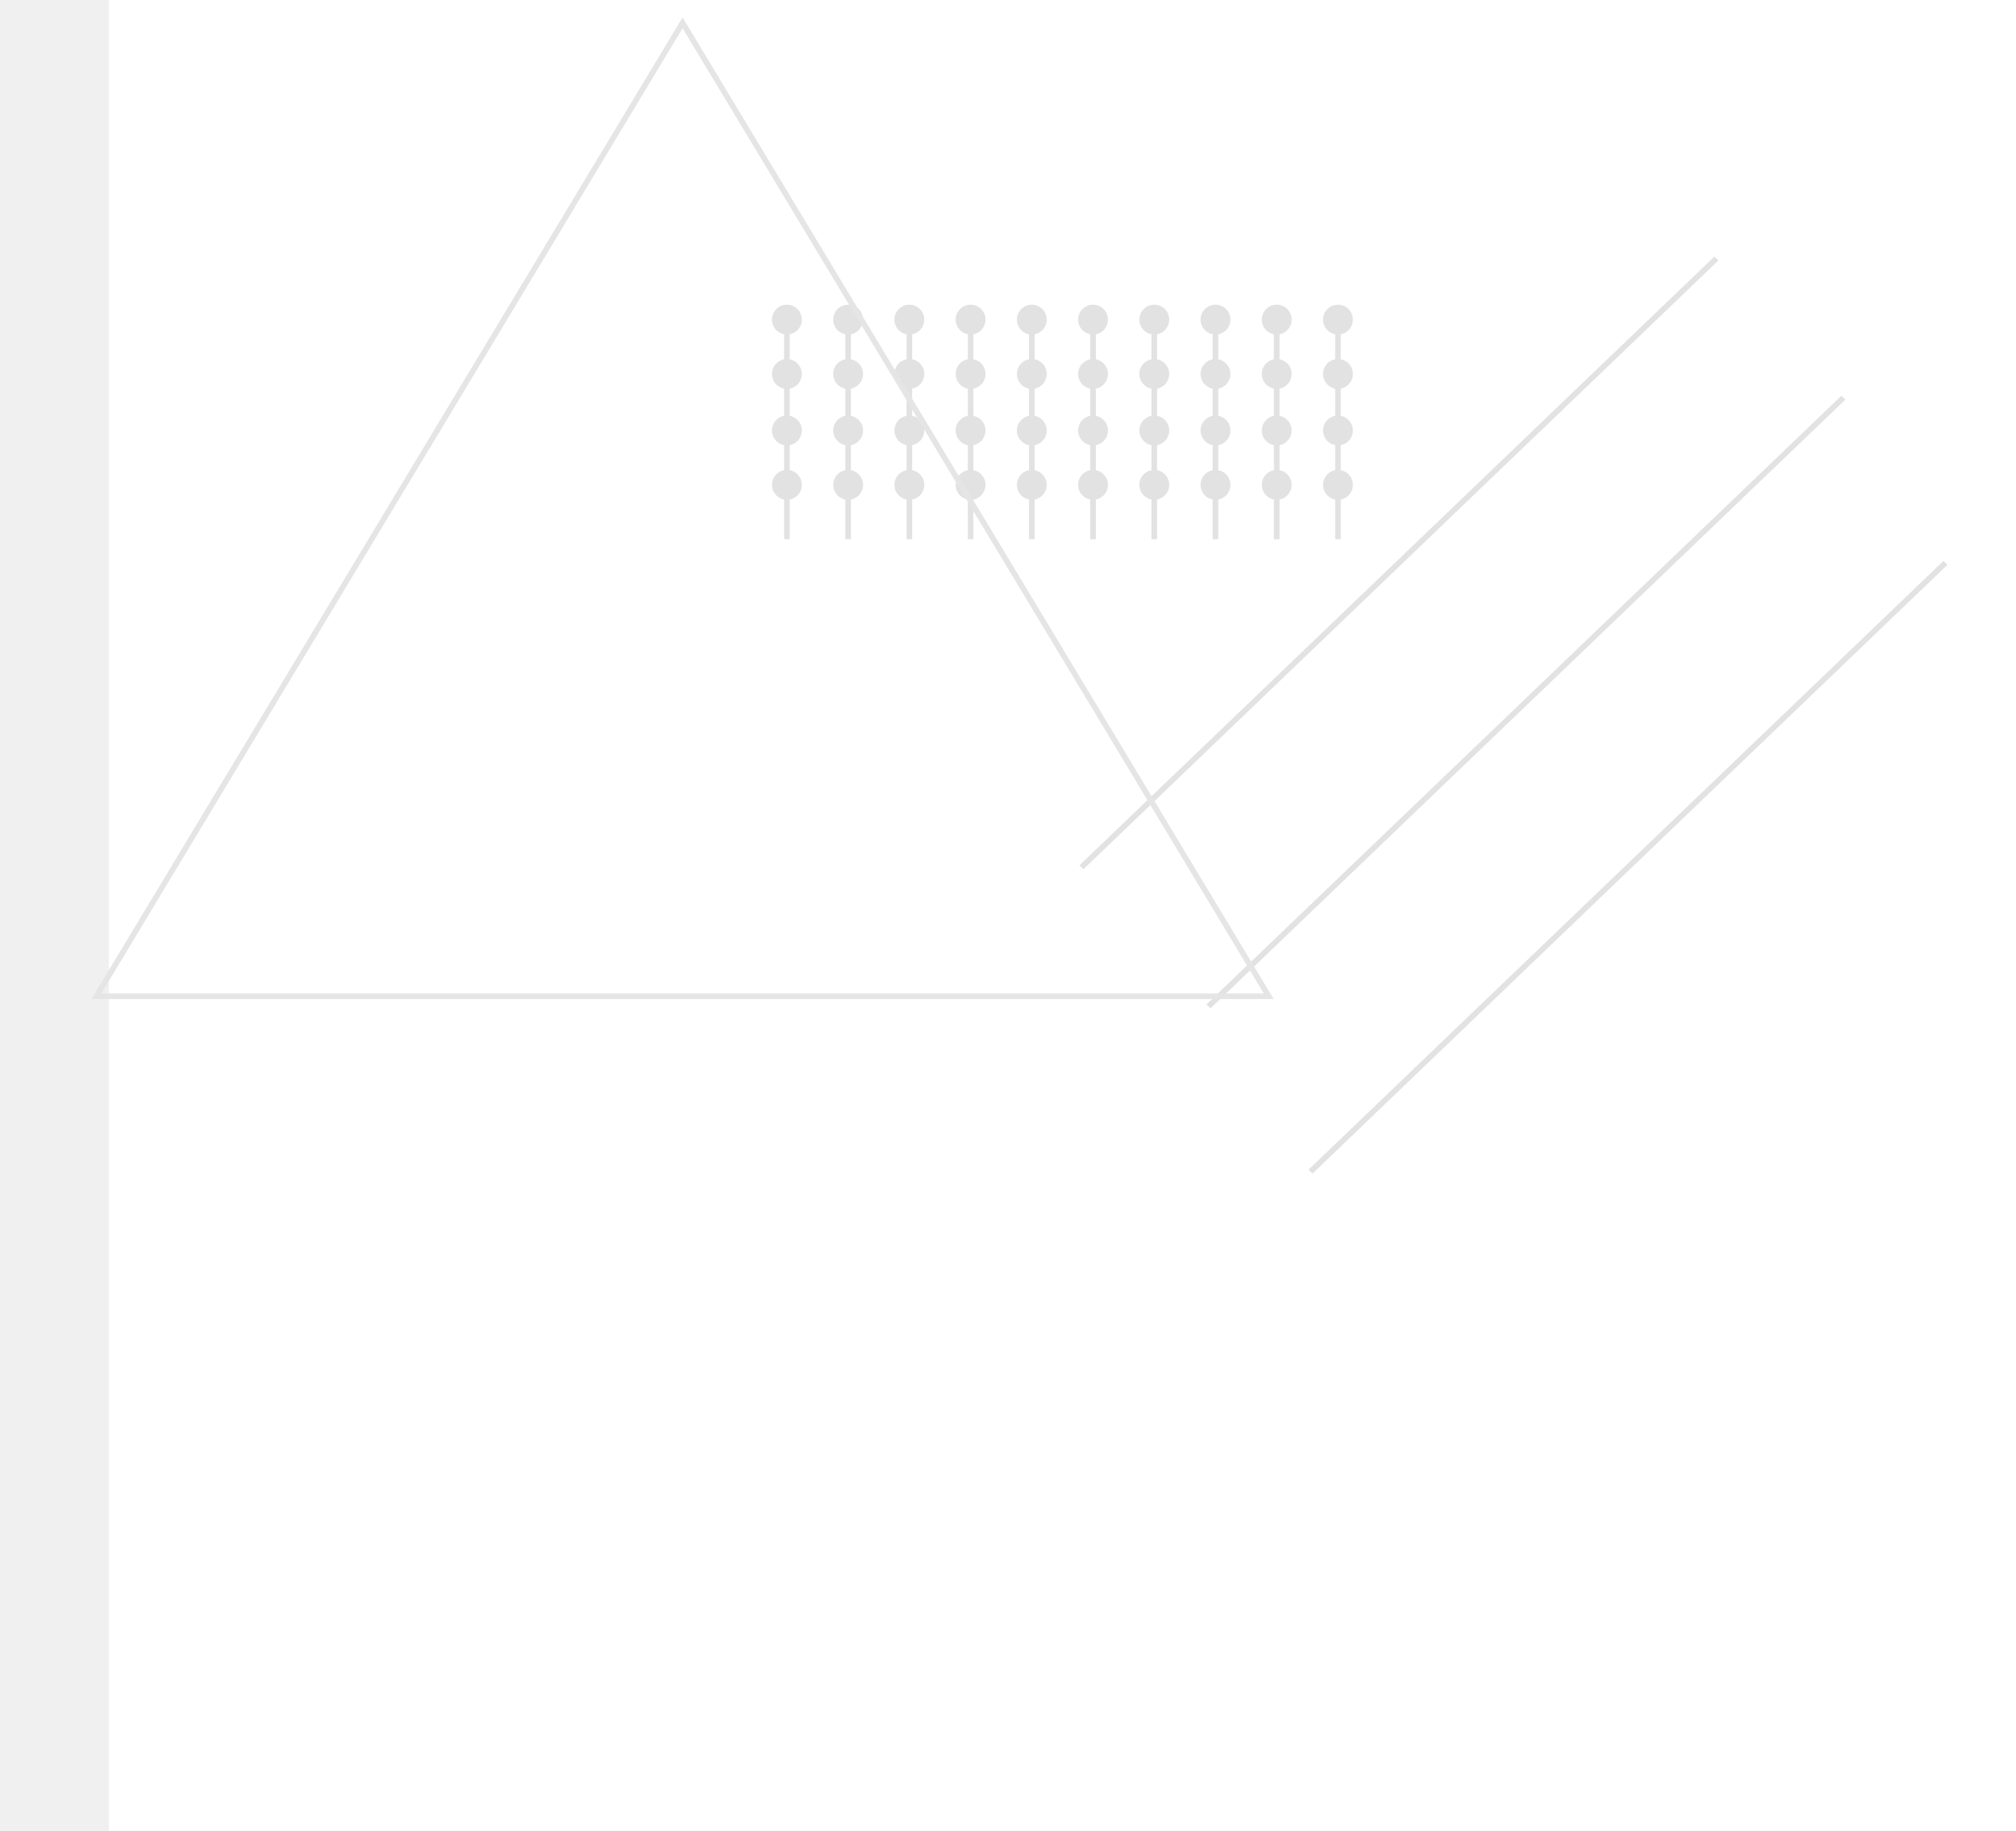
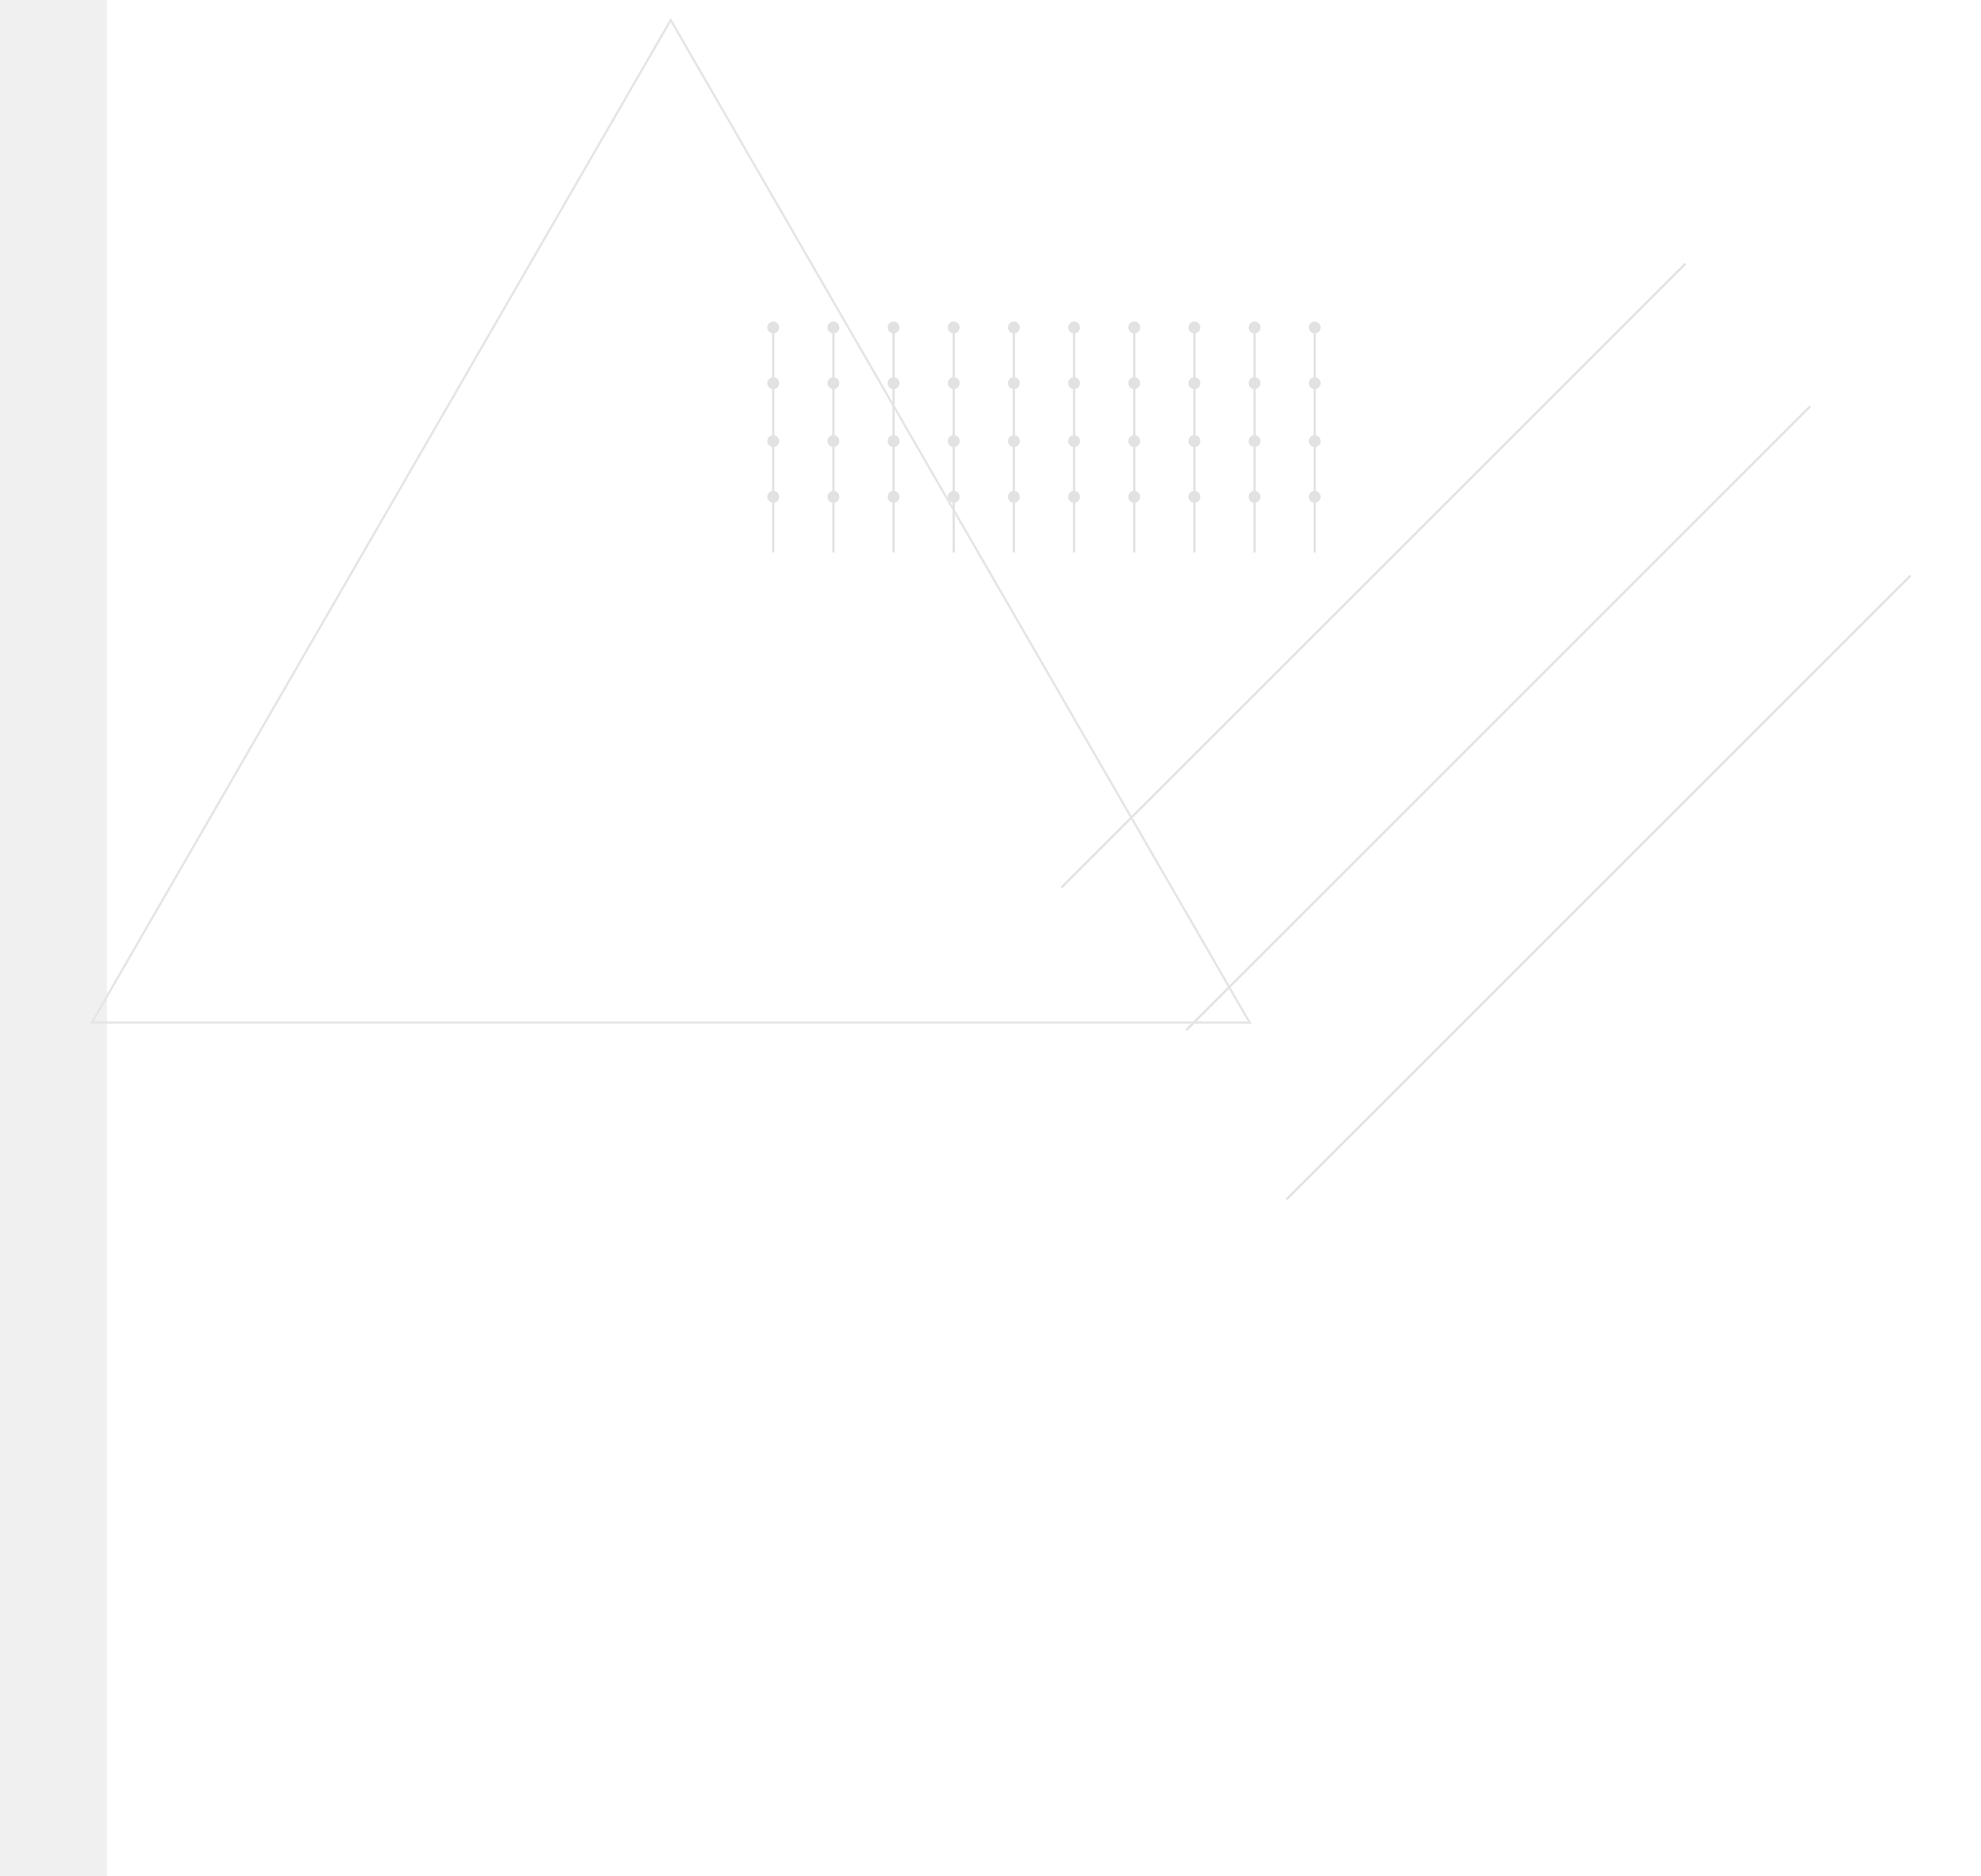
- <svg xmlns="http://www.w3.org/2000/svg" width="360" height="327" viewBox="0 0 360 327" fill="none">
-   <rect x="19.438" width="340.562" height="326.967" fill="white" />
-   <line y1="-0.5" x2="157.094" y2="-0.5" transform="matrix(-0.721769 0.692134 -0.721769 -0.692134 306.142 45.822)" stroke="#E2E2E2" />
-   <line y1="-0.5" x2="157.094" y2="-0.5" transform="matrix(-0.721769 0.692134 -0.721769 -0.692134 328.819 70.6747)" stroke="#E2E2E2" />
-   <line y1="-0.5" x2="157.094" y2="-0.5" transform="matrix(-0.721769 0.692134 -0.721769 -0.692134 347.042 100.187)" stroke="#E2E2E2" />
-   <path d="M140.517 89.263C141.99 89.263 143.184 88.069 143.184 86.596C143.184 85.123 141.99 83.929 140.517 83.929C139.045 83.929 137.851 85.123 137.851 86.596C137.851 88.069 139.045 89.263 140.517 89.263ZM141.017 96.304L141.017 86.596L140.017 86.596L140.017 96.304L141.017 96.304Z" fill="#E2E2E2" />
-   <path d="M140.517 79.555C141.99 79.555 143.184 78.361 143.184 76.888C143.184 75.415 141.99 74.221 140.517 74.221C139.045 74.221 137.851 75.415 137.851 76.888C137.851 78.361 139.045 79.555 140.517 79.555ZM141.017 86.596L141.017 76.888L140.017 76.888L140.017 86.596L141.017 86.596Z" fill="#E2E2E2" />
-   <path d="M140.517 69.458C141.99 69.458 143.184 68.264 143.184 66.791C143.184 65.319 141.99 64.125 140.517 64.125C139.045 64.125 137.851 65.319 137.851 66.791C137.851 68.264 139.045 69.458 140.517 69.458ZM141.017 76.499L141.017 66.791L140.017 66.791L140.017 76.499L141.017 76.499Z" fill="#E2E2E2" />
-   <path d="M140.517 59.75C141.99 59.75 143.184 58.556 143.184 57.083C143.184 55.611 141.99 54.417 140.517 54.417C139.045 54.417 137.851 55.611 137.851 57.083C137.851 58.556 139.045 59.75 140.517 59.75ZM141.017 66.791L141.017 57.083L140.017 57.083L140.017 66.791L141.017 66.791Z" fill="#E2E2E2" />
-   <path d="M195.186 89.263C196.658 89.263 197.852 88.069 197.852 86.596C197.852 85.123 196.658 83.929 195.186 83.929C193.713 83.929 192.519 85.123 192.519 86.596C192.519 88.069 193.713 89.263 195.186 89.263ZM195.686 96.304L195.686 86.596L194.686 86.596L194.686 96.304L195.686 96.304Z" fill="#E2E2E2" />
-   <path d="M195.186 79.555C196.658 79.555 197.852 78.361 197.852 76.888C197.852 75.415 196.658 74.221 195.186 74.221C193.713 74.221 192.519 75.415 192.519 76.888C192.519 78.361 193.713 79.555 195.186 79.555ZM195.686 86.596L195.686 76.888L194.686 76.888L194.686 86.596L195.686 86.596Z" fill="#E2E2E2" />
-   <path d="M195.186 69.458C196.658 69.458 197.852 68.264 197.852 66.791C197.852 65.319 196.658 64.125 195.186 64.125C193.713 64.125 192.519 65.319 192.519 66.791C192.519 68.264 193.713 69.458 195.186 69.458ZM195.686 76.499L195.686 66.791L194.686 66.791L194.686 76.499L195.686 76.499Z" fill="#E2E2E2" />
-   <path d="M195.186 59.75C196.658 59.75 197.852 58.556 197.852 57.083C197.852 55.611 196.658 54.417 195.186 54.417C193.713 54.417 192.519 55.611 192.519 57.083C192.519 58.556 193.713 59.75 195.186 59.75ZM195.686 66.791L195.686 57.083L194.686 57.083L194.686 66.791L195.686 66.791Z" fill="#E2E2E2" />
-   <path d="M151.451 89.263C152.924 89.263 154.118 88.069 154.118 86.596C154.118 85.123 152.924 83.929 151.451 83.929C149.978 83.929 148.784 85.123 148.784 86.596C148.784 88.069 149.978 89.263 151.451 89.263ZM151.951 96.304L151.951 86.596L150.951 86.596L150.951 96.304L151.951 96.304Z" fill="#E2E2E2" />
-   <path d="M151.451 79.555C152.924 79.555 154.118 78.361 154.118 76.888C154.118 75.415 152.924 74.221 151.451 74.221C149.978 74.221 148.784 75.415 148.784 76.888C148.784 78.361 149.978 79.555 151.451 79.555ZM151.951 86.596L151.951 76.888L150.951 76.888L150.951 86.596L151.951 86.596Z" fill="#E2E2E2" />
-   <path d="M151.451 69.458C152.924 69.458 154.118 68.264 154.118 66.791C154.118 65.319 152.924 64.125 151.451 64.125C149.978 64.125 148.784 65.319 148.784 66.791C148.784 68.264 149.978 69.458 151.451 69.458ZM151.951 76.499L151.951 66.791L150.951 66.791L150.951 76.499L151.951 76.499Z" fill="#E2E2E2" />
-   <path d="M151.451 59.75C152.924 59.75 154.118 58.556 154.118 57.083C154.118 55.611 152.924 54.417 151.451 54.417C149.978 54.417 148.784 55.611 148.784 57.083C148.784 58.556 149.978 59.75 151.451 59.75ZM151.951 66.791L151.951 57.083L150.951 57.083L150.951 66.791L151.951 66.791Z" fill="#E2E2E2" />
-   <path d="M206.119 89.263C207.592 89.263 208.786 88.069 208.786 86.596C208.786 85.123 207.592 83.929 206.119 83.929C204.647 83.929 203.453 85.123 203.453 86.596C203.453 88.069 204.647 89.263 206.119 89.263ZM206.619 96.304L206.619 86.596L205.619 86.596L205.619 96.304L206.619 96.304Z" fill="#E2E2E2" />
-   <path d="M206.119 79.555C207.592 79.555 208.786 78.361 208.786 76.888C208.786 75.415 207.592 74.221 206.119 74.221C204.647 74.221 203.453 75.415 203.453 76.888C203.453 78.361 204.647 79.555 206.119 79.555ZM206.619 86.596L206.619 76.888L205.619 76.888L205.619 86.596L206.619 86.596Z" fill="#E2E2E2" />
-   <path d="M206.119 69.458C207.592 69.458 208.786 68.264 208.786 66.791C208.786 65.319 207.592 64.125 206.119 64.125C204.647 64.125 203.453 65.319 203.453 66.791C203.453 68.264 204.647 69.458 206.119 69.458ZM206.619 76.499L206.619 66.791L205.619 66.791L205.619 76.499L206.619 76.499Z" fill="#E2E2E2" />
-   <path d="M206.119 59.75C207.592 59.75 208.786 58.556 208.786 57.083C208.786 55.611 207.592 54.417 206.119 54.417C204.647 54.417 203.453 55.611 203.453 57.083C203.453 58.556 204.647 59.75 206.119 59.75ZM206.619 66.791L206.619 57.083L205.619 57.083L205.619 66.791L206.619 66.791Z" fill="#E2E2E2" />
-   <path d="M162.385 89.263C163.857 89.263 165.051 88.069 165.051 86.596C165.051 85.123 163.857 83.929 162.385 83.929C160.912 83.929 159.718 85.123 159.718 86.596C159.718 88.069 160.912 89.263 162.385 89.263ZM162.885 96.304L162.885 86.596L161.885 86.596L161.885 96.304L162.885 96.304Z" fill="#E2E2E2" />
-   <path d="M162.385 79.555C163.857 79.555 165.051 78.361 165.051 76.888C165.051 75.415 163.857 74.221 162.385 74.221C160.912 74.221 159.718 75.415 159.718 76.888C159.718 78.361 160.912 79.555 162.385 79.555ZM162.885 86.596L162.885 76.888L161.885 76.888L161.885 86.596L162.885 86.596Z" fill="#E2E2E2" />
-   <path d="M162.385 69.458C163.857 69.458 165.051 68.264 165.051 66.791C165.051 65.319 163.857 64.125 162.385 64.125C160.912 64.125 159.718 65.319 159.718 66.791C159.718 68.264 160.912 69.458 162.385 69.458ZM162.885 76.499L162.885 66.791L161.885 66.791L161.885 76.499L162.885 76.499Z" fill="#E2E2E2" />
-   <path d="M162.385 59.75C163.857 59.75 165.051 58.556 165.051 57.083C165.051 55.611 163.857 54.417 162.385 54.417C160.912 54.417 159.718 55.611 159.718 57.083C159.718 58.556 160.912 59.75 162.385 59.75ZM162.885 66.791L162.885 57.083L161.885 57.083L161.885 66.791L162.885 66.791Z" fill="#E2E2E2" />
-   <path d="M217.053 89.263C218.526 89.263 219.72 88.069 219.72 86.596C219.72 85.123 218.526 83.929 217.053 83.929C215.58 83.929 214.386 85.123 214.386 86.596C214.386 88.069 215.58 89.263 217.053 89.263ZM217.553 96.304L217.553 86.596L216.553 86.596L216.553 96.304L217.553 96.304Z" fill="#E2E2E2" />
-   <path d="M217.053 79.555C218.526 79.555 219.72 78.361 219.72 76.888C219.72 75.415 218.526 74.221 217.053 74.221C215.58 74.221 214.386 75.415 214.386 76.888C214.386 78.361 215.58 79.555 217.053 79.555ZM217.553 86.596L217.553 76.888L216.553 76.888L216.553 86.596L217.553 86.596Z" fill="#E2E2E2" />
-   <path d="M217.053 69.458C218.526 69.458 219.72 68.264 219.72 66.791C219.72 65.319 218.526 64.125 217.053 64.125C215.58 64.125 214.386 65.319 214.386 66.791C214.386 68.264 215.58 69.458 217.053 69.458ZM217.553 76.499L217.553 66.791L216.553 66.791L216.553 76.499L217.553 76.499Z" fill="#E2E2E2" />
-   <path d="M217.053 59.75C218.526 59.75 219.72 58.556 219.72 57.083C219.72 55.611 218.526 54.417 217.053 54.417C215.58 54.417 214.386 55.611 214.386 57.083C214.386 58.556 215.58 59.75 217.053 59.75ZM217.553 66.791L217.553 57.083L216.553 57.083L216.553 66.791L217.553 66.791Z" fill="#E2E2E2" />
-   <path d="M173.318 89.263C174.791 89.263 175.985 88.069 175.985 86.596C175.985 85.123 174.791 83.929 173.318 83.929C171.846 83.929 170.652 85.123 170.652 86.596C170.652 88.069 171.846 89.263 173.318 89.263ZM173.818 96.304L173.818 86.596L172.818 86.596L172.818 96.304L173.818 96.304Z" fill="#E2E2E2" />
-   <path d="M173.318 79.555C174.791 79.555 175.985 78.361 175.985 76.888C175.985 75.415 174.791 74.221 173.318 74.221C171.846 74.221 170.652 75.415 170.652 76.888C170.652 78.361 171.846 79.555 173.318 79.555ZM173.818 86.596L173.818 76.888L172.818 76.888L172.818 86.596L173.818 86.596Z" fill="#E2E2E2" />
-   <path d="M173.318 69.458C174.791 69.458 175.985 68.264 175.985 66.791C175.985 65.319 174.791 64.125 173.318 64.125C171.846 64.125 170.652 65.319 170.652 66.791C170.652 68.264 171.846 69.458 173.318 69.458ZM173.818 76.499L173.818 66.791L172.818 66.791L172.818 76.499L173.818 76.499Z" fill="#E2E2E2" />
-   <path d="M173.318 59.75C174.791 59.75 175.985 58.556 175.985 57.083C175.985 55.611 174.791 54.417 173.318 54.417C171.846 54.417 170.652 55.611 170.652 57.083C170.652 58.556 171.846 59.75 173.318 59.75ZM173.818 66.791L173.818 57.083L172.818 57.083L172.818 66.791L173.818 66.791Z" fill="#E2E2E2" />
-   <path d="M227.986 89.263C229.459 89.263 230.653 88.069 230.653 86.596C230.653 85.123 229.459 83.929 227.986 83.929C226.514 83.929 225.32 85.123 225.32 86.596C225.32 88.069 226.514 89.263 227.986 89.263ZM228.486 96.304L228.486 86.596L227.486 86.596L227.486 96.304L228.486 96.304Z" fill="#E2E2E2" />
-   <path d="M227.986 79.555C229.459 79.555 230.653 78.361 230.653 76.888C230.653 75.415 229.459 74.221 227.986 74.221C226.514 74.221 225.32 75.415 225.32 76.888C225.32 78.361 226.514 79.555 227.986 79.555ZM228.486 86.596L228.486 76.888L227.486 76.888L227.486 86.596L228.486 86.596Z" fill="#E2E2E2" />
-   <path d="M227.986 69.458C229.459 69.458 230.653 68.264 230.653 66.791C230.653 65.319 229.459 64.125 227.986 64.125C226.514 64.125 225.32 65.319 225.32 66.791C225.32 68.264 226.514 69.458 227.986 69.458ZM228.486 76.499L228.486 66.791L227.486 66.791L227.486 76.499L228.486 76.499Z" fill="#E2E2E2" />
-   <path d="M227.986 59.75C229.459 59.75 230.653 58.556 230.653 57.083C230.653 55.611 229.459 54.417 227.986 54.417C226.514 54.417 225.32 55.611 225.32 57.083C225.32 58.556 226.514 59.75 227.986 59.75ZM228.486 66.791L228.486 57.083L227.486 57.083L227.486 66.791L228.486 66.791Z" fill="#E2E2E2" />
-   <path d="M184.252 89.263C185.725 89.263 186.919 88.069 186.919 86.596C186.919 85.123 185.725 83.929 184.252 83.929C182.779 83.929 181.585 85.123 181.585 86.596C181.585 88.069 182.779 89.263 184.252 89.263ZM184.752 96.304L184.752 86.596L183.752 86.596L183.752 96.304L184.752 96.304Z" fill="#E2E2E2" />
-   <path d="M184.252 79.555C185.725 79.555 186.919 78.361 186.919 76.888C186.919 75.415 185.725 74.221 184.252 74.221C182.779 74.221 181.585 75.415 181.585 76.888C181.585 78.361 182.779 79.555 184.252 79.555ZM184.752 86.596L184.752 76.888L183.752 76.888L183.752 86.596L184.752 86.596Z" fill="#E2E2E2" />
-   <path d="M184.252 69.458C185.725 69.458 186.919 68.264 186.919 66.791C186.919 65.319 185.725 64.125 184.252 64.125C182.779 64.125 181.585 65.319 181.585 66.791C181.585 68.264 182.779 69.458 184.252 69.458ZM184.752 76.499L184.752 66.791L183.752 66.791L183.752 76.499L184.752 76.499Z" fill="#E2E2E2" />
-   <path d="M184.252 59.75C185.725 59.75 186.919 58.556 186.919 57.083C186.919 55.611 185.725 54.417 184.252 54.417C182.779 54.417 181.585 55.611 181.585 57.083C181.585 58.556 182.779 59.75 184.252 59.75ZM184.752 66.791L184.752 57.083L183.752 57.083L183.752 66.791L184.752 66.791Z" fill="#E2E2E2" />
-   <path d="M238.92 89.263C240.393 89.263 241.587 88.069 241.587 86.596C241.587 85.123 240.393 83.929 238.92 83.929C237.447 83.929 236.253 85.123 236.253 86.596C236.253 88.069 237.447 89.263 238.92 89.263ZM239.42 96.304L239.42 86.596L238.42 86.596L238.42 96.304L239.42 96.304Z" fill="#E2E2E2" />
-   <path d="M238.92 79.555C240.393 79.555 241.587 78.361 241.587 76.888C241.587 75.415 240.393 74.221 238.92 74.221C237.447 74.221 236.253 75.415 236.253 76.888C236.253 78.361 237.447 79.555 238.92 79.555ZM239.42 86.596L239.42 76.888L238.42 76.888L238.42 86.596L239.42 86.596Z" fill="#E2E2E2" />
-   <path d="M238.92 69.458C240.393 69.458 241.587 68.264 241.587 66.791C241.587 65.319 240.393 64.125 238.92 64.125C237.447 64.125 236.253 65.319 236.253 66.791C236.253 68.264 237.447 69.458 238.92 69.458ZM239.42 76.499L239.42 66.791L238.42 66.791L238.42 76.499L239.42 76.499Z" fill="#E2E2E2" />
-   <path d="M238.92 59.75C240.393 59.75 241.587 58.556 241.587 57.083C241.587 55.611 240.393 54.417 238.92 54.417C237.447 54.417 236.253 55.611 236.253 57.083C236.253 58.556 237.447 59.75 238.92 59.75ZM239.42 66.791L239.42 57.083L238.42 57.083L238.42 66.791L239.42 66.791Z" fill="#E2E2E2" />
-   <path d="M17.215 177.934L121.89 4.076L226.565 177.934H17.215Z" stroke="#E5E5E5" />
+ <svg xmlns="http://www.w3.org/2000/svg" width="889" height="842" viewBox="0 0 889 842" fill="none">
+   <rect x="48" width="841" height="842" fill="white" />
+   <line x1="756.354" y1="118.354" x2="476.354" y2="398.354" stroke="#E2E2E2" />
+   <line x1="812.354" y1="182.354" x2="532.354" y2="462.354" stroke="#E2E2E2" />
+   <line x1="857.354" y1="258.354" x2="577.354" y2="538.354" stroke="#E2E2E2" />
+   <path d="M347 225.667C348.473 225.667 349.667 224.473 349.667 223C349.667 221.527 348.473 220.333 347 220.333C345.527 220.333 344.333 221.527 344.333 223C344.333 224.473 345.527 225.667 347 225.667ZM347.5 248L347.5 223L346.5 223L346.5 248L347.5 248Z" fill="#E2E2E2" />
+   <path d="M347 200.667C348.473 200.667 349.667 199.473 349.667 198C349.667 196.527 348.473 195.333 347 195.333C345.527 195.333 344.333 196.527 344.333 198C344.333 199.473 345.527 200.667 347 200.667ZM347.5 223L347.5 198L346.5 198L346.5 223L347.5 223Z" fill="#E2E2E2" />
+   <path d="M347 174.667C348.473 174.667 349.667 173.473 349.667 172C349.667 170.527 348.473 169.333 347 169.333C345.527 169.333 344.333 170.527 344.333 172C344.333 173.473 345.527 174.667 347 174.667ZM347.5 197L347.5 172L346.5 172L346.5 197L347.5 197Z" fill="#E2E2E2" />
+   <path d="M347 149.667C348.473 149.667 349.667 148.473 349.667 147C349.667 145.527 348.473 144.333 347 144.333C345.527 144.333 344.333 145.527 344.333 147C344.333 148.473 345.527 149.667 347 149.667ZM347.5 172L347.5 147L346.5 147L346.5 172L347.5 172Z" fill="#E2E2E2" />
+   <path d="M482 225.667C483.473 225.667 484.667 224.473 484.667 223C484.667 221.527 483.473 220.333 482 220.333C480.527 220.333 479.333 221.527 479.333 223C479.333 224.473 480.527 225.667 482 225.667ZM482.5 248L482.5 223L481.5 223L481.5 248L482.5 248Z" fill="#E2E2E2" />
+   <path d="M482 200.667C483.473 200.667 484.667 199.473 484.667 198C484.667 196.527 483.473 195.333 482 195.333C480.527 195.333 479.333 196.527 479.333 198C479.333 199.473 480.527 200.667 482 200.667ZM482.5 223L482.5 198L481.5 198L481.5 223L482.5 223Z" fill="#E2E2E2" />
+   <path d="M482 174.667C483.473 174.667 484.667 173.473 484.667 172C484.667 170.527 483.473 169.333 482 169.333C480.527 169.333 479.333 170.527 479.333 172C479.333 173.473 480.527 174.667 482 174.667ZM482.5 197L482.5 172L481.5 172L481.5 197L482.5 197Z" fill="#E2E2E2" />
+   <path d="M482 149.667C483.473 149.667 484.667 148.473 484.667 147C484.667 145.527 483.473 144.333 482 144.333C480.527 144.333 479.333 145.527 479.333 147C479.333 148.473 480.527 149.667 482 149.667ZM482.5 172L482.5 147L481.5 147L481.5 172L482.5 172Z" fill="#E2E2E2" />
+   <path d="M374 225.667C375.473 225.667 376.667 224.473 376.667 223C376.667 221.527 375.473 220.333 374 220.333C372.527 220.333 371.333 221.527 371.333 223C371.333 224.473 372.527 225.667 374 225.667ZM374.5 248L374.5 223L373.5 223L373.5 248L374.5 248Z" fill="#E2E2E2" />
+   <path d="M374 200.667C375.473 200.667 376.667 199.473 376.667 198C376.667 196.527 375.473 195.333 374 195.333C372.527 195.333 371.333 196.527 371.333 198C371.333 199.473 372.527 200.667 374 200.667ZM374.5 223L374.5 198L373.5 198L373.5 223L374.5 223Z" fill="#E2E2E2" />
+   <path d="M374 174.667C375.473 174.667 376.667 173.473 376.667 172C376.667 170.527 375.473 169.333 374 169.333C372.527 169.333 371.333 170.527 371.333 172C371.333 173.473 372.527 174.667 374 174.667ZM374.5 197L374.5 172L373.5 172L373.5 197L374.5 197Z" fill="#E2E2E2" />
+   <path d="M374 149.667C375.473 149.667 376.667 148.473 376.667 147C376.667 145.527 375.473 144.333 374 144.333C372.527 144.333 371.333 145.527 371.333 147C371.333 148.473 372.527 149.667 374 149.667ZM374.5 172L374.5 147L373.5 147L373.5 172L374.5 172Z" fill="#E2E2E2" />
+   <path d="M509 225.667C510.473 225.667 511.667 224.473 511.667 223C511.667 221.527 510.473 220.333 509 220.333C507.527 220.333 506.333 221.527 506.333 223C506.333 224.473 507.527 225.667 509 225.667ZM509.5 248L509.5 223L508.5 223L508.5 248L509.5 248Z" fill="#E2E2E2" />
+   <path d="M509 200.667C510.473 200.667 511.667 199.473 511.667 198C511.667 196.527 510.473 195.333 509 195.333C507.527 195.333 506.333 196.527 506.333 198C506.333 199.473 507.527 200.667 509 200.667ZM509.5 223L509.5 198L508.5 198L508.5 223L509.5 223Z" fill="#E2E2E2" />
+   <path d="M509 174.667C510.473 174.667 511.667 173.473 511.667 172C511.667 170.527 510.473 169.333 509 169.333C507.527 169.333 506.333 170.527 506.333 172C506.333 173.473 507.527 174.667 509 174.667ZM509.5 197L509.5 172L508.5 172L508.5 197L509.5 197Z" fill="#E2E2E2" />
+   <path d="M509 149.667C510.473 149.667 511.667 148.473 511.667 147C511.667 145.527 510.473 144.333 509 144.333C507.527 144.333 506.333 145.527 506.333 147C506.333 148.473 507.527 149.667 509 149.667ZM509.5 172L509.5 147L508.5 147L508.5 172L509.5 172Z" fill="#E2E2E2" />
+   <path d="M401 225.667C402.473 225.667 403.667 224.473 403.667 223C403.667 221.527 402.473 220.333 401 220.333C399.527 220.333 398.333 221.527 398.333 223C398.333 224.473 399.527 225.667 401 225.667ZM401.5 248L401.5 223L400.5 223L400.5 248L401.5 248Z" fill="#E2E2E2" />
+   <path d="M401 200.667C402.473 200.667 403.667 199.473 403.667 198C403.667 196.527 402.473 195.333 401 195.333C399.527 195.333 398.333 196.527 398.333 198C398.333 199.473 399.527 200.667 401 200.667ZM401.5 223L401.5 198L400.5 198L400.5 223L401.5 223Z" fill="#E2E2E2" />
+   <path d="M401 174.667C402.473 174.667 403.667 173.473 403.667 172C403.667 170.527 402.473 169.333 401 169.333C399.527 169.333 398.333 170.527 398.333 172C398.333 173.473 399.527 174.667 401 174.667ZM401.5 197L401.5 172L400.5 172L400.5 197L401.5 197Z" fill="#E2E2E2" />
+   <path d="M401 149.667C402.473 149.667 403.667 148.473 403.667 147C403.667 145.527 402.473 144.333 401 144.333C399.527 144.333 398.333 145.527 398.333 147C398.333 148.473 399.527 149.667 401 149.667ZM401.5 172L401.5 147L400.5 147L400.5 172L401.5 172Z" fill="#E2E2E2" />
+   <path d="M536 225.667C537.473 225.667 538.667 224.473 538.667 223C538.667 221.527 537.473 220.333 536 220.333C534.527 220.333 533.333 221.527 533.333 223C533.333 224.473 534.527 225.667 536 225.667ZM536.5 248L536.5 223L535.5 223L535.5 248L536.5 248Z" fill="#E2E2E2" />
+   <path d="M536 200.667C537.473 200.667 538.667 199.473 538.667 198C538.667 196.527 537.473 195.333 536 195.333C534.527 195.333 533.333 196.527 533.333 198C533.333 199.473 534.527 200.667 536 200.667ZM536.5 223L536.5 198L535.5 198L535.5 223L536.5 223Z" fill="#E2E2E2" />
+   <path d="M536 174.667C537.473 174.667 538.667 173.473 538.667 172C538.667 170.527 537.473 169.333 536 169.333C534.527 169.333 533.333 170.527 533.333 172C533.333 173.473 534.527 174.667 536 174.667ZM536.5 197L536.5 172L535.5 172L535.5 197L536.5 197Z" fill="#E2E2E2" />
+   <path d="M536 149.667C537.473 149.667 538.667 148.473 538.667 147C538.667 145.527 537.473 144.333 536 144.333C534.527 144.333 533.333 145.527 533.333 147C533.333 148.473 534.527 149.667 536 149.667ZM536.5 172L536.5 147L535.5 147L535.5 172L536.5 172Z" fill="#E2E2E2" />
+   <path d="M428 225.667C429.473 225.667 430.667 224.473 430.667 223C430.667 221.527 429.473 220.333 428 220.333C426.527 220.333 425.333 221.527 425.333 223C425.333 224.473 426.527 225.667 428 225.667ZM428.5 248L428.5 223L427.5 223L427.5 248L428.5 248Z" fill="#E2E2E2" />
+   <path d="M428 200.667C429.473 200.667 430.667 199.473 430.667 198C430.667 196.527 429.473 195.333 428 195.333C426.527 195.333 425.333 196.527 425.333 198C425.333 199.473 426.527 200.667 428 200.667ZM428.5 223L428.5 198L427.5 198L427.5 223L428.5 223Z" fill="#E2E2E2" />
+   <path d="M428 174.667C429.473 174.667 430.667 173.473 430.667 172C430.667 170.527 429.473 169.333 428 169.333C426.527 169.333 425.333 170.527 425.333 172C425.333 173.473 426.527 174.667 428 174.667ZM428.5 197L428.5 172L427.5 172L427.5 197L428.5 197Z" fill="#E2E2E2" />
+   <path d="M428 149.667C429.473 149.667 430.667 148.473 430.667 147C430.667 145.527 429.473 144.333 428 144.333C426.527 144.333 425.333 145.527 425.333 147C425.333 148.473 426.527 149.667 428 149.667ZM428.5 172L428.5 147L427.5 147L427.5 172L428.5 172Z" fill="#E2E2E2" />
+   <path d="M563 225.667C564.473 225.667 565.667 224.473 565.667 223C565.667 221.527 564.473 220.333 563 220.333C561.527 220.333 560.333 221.527 560.333 223C560.333 224.473 561.527 225.667 563 225.667ZM563.5 248L563.5 223L562.5 223L562.5 248L563.5 248Z" fill="#E2E2E2" />
+   <path d="M563 200.667C564.473 200.667 565.667 199.473 565.667 198C565.667 196.527 564.473 195.333 563 195.333C561.527 195.333 560.333 196.527 560.333 198C560.333 199.473 561.527 200.667 563 200.667ZM563.5 223L563.5 198L562.5 198L562.5 223L563.5 223Z" fill="#E2E2E2" />
+   <path d="M563 174.667C564.473 174.667 565.667 173.473 565.667 172C565.667 170.527 564.473 169.333 563 169.333C561.527 169.333 560.333 170.527 560.333 172C560.333 173.473 561.527 174.667 563 174.667ZM563.5 197L563.5 172L562.5 172L562.5 197L563.5 197Z" fill="#E2E2E2" />
+   <path d="M563 149.667C564.473 149.667 565.667 148.473 565.667 147C565.667 145.527 564.473 144.333 563 144.333C561.527 144.333 560.333 145.527 560.333 147C560.333 148.473 561.527 149.667 563 149.667ZM563.5 172L563.5 147L562.5 147L562.5 172L563.5 172Z" fill="#E2E2E2" />
+   <path d="M455 225.667C456.473 225.667 457.667 224.473 457.667 223C457.667 221.527 456.473 220.333 455 220.333C453.527 220.333 452.333 221.527 452.333 223C452.333 224.473 453.527 225.667 455 225.667ZM455.5 248L455.5 223L454.5 223L454.5 248L455.5 248Z" fill="#E2E2E2" />
+   <path d="M455 200.667C456.473 200.667 457.667 199.473 457.667 198C457.667 196.527 456.473 195.333 455 195.333C453.527 195.333 452.333 196.527 452.333 198C452.333 199.473 453.527 200.667 455 200.667ZM455.5 223L455.5 198L454.5 198L454.5 223L455.5 223Z" fill="#E2E2E2" />
+   <path d="M455 174.667C456.473 174.667 457.667 173.473 457.667 172C457.667 170.527 456.473 169.333 455 169.333C453.527 169.333 452.333 170.527 452.333 172C452.333 173.473 453.527 174.667 455 174.667ZM455.5 197L455.5 172L454.5 172L454.5 197L455.5 197Z" fill="#E2E2E2" />
+   <path d="M455 149.667C456.473 149.667 457.667 148.473 457.667 147C457.667 145.527 456.473 144.333 455 144.333C453.527 144.333 452.333 145.527 452.333 147C452.333 148.473 453.527 149.667 455 149.667ZM455.5 172L455.5 147L454.5 147L454.5 172L455.5 172Z" fill="#E2E2E2" />
+   <path d="M590 225.667C591.473 225.667 592.667 224.473 592.667 223C592.667 221.527 591.473 220.333 590 220.333C588.527 220.333 587.333 221.527 587.333 223C587.333 224.473 588.527 225.667 590 225.667ZM590.5 248L590.5 223L589.5 223L589.5 248L590.5 248Z" fill="#E2E2E2" />
+   <path d="M590 200.667C591.473 200.667 592.667 199.473 592.667 198C592.667 196.527 591.473 195.333 590 195.333C588.527 195.333 587.333 196.527 587.333 198C587.333 199.473 588.527 200.667 590 200.667ZM590.5 223L590.5 198L589.5 198L589.5 223L590.5 223Z" fill="#E2E2E2" />
+   <path d="M590 174.667C591.473 174.667 592.667 173.473 592.667 172C592.667 170.527 591.473 169.333 590 169.333C588.527 169.333 587.333 170.527 587.333 172C587.333 173.473 588.527 174.667 590 174.667ZM590.5 197L590.5 172L589.5 172L589.5 197L590.5 197Z" fill="#E2E2E2" />
+   <path d="M590 149.667C591.473 149.667 592.667 148.473 592.667 147C592.667 145.527 591.473 144.333 590 144.333C588.527 144.333 587.333 145.527 587.333 147C587.333 148.473 588.527 149.667 590 149.667ZM590.5 172L590.5 147L589.5 147L589.5 172L590.5 172Z" fill="#E2E2E2" />
+   <path d="M41.192 459L301 9L560.808 459H41.192Z" stroke="#E5E5E5" />
</svg>
